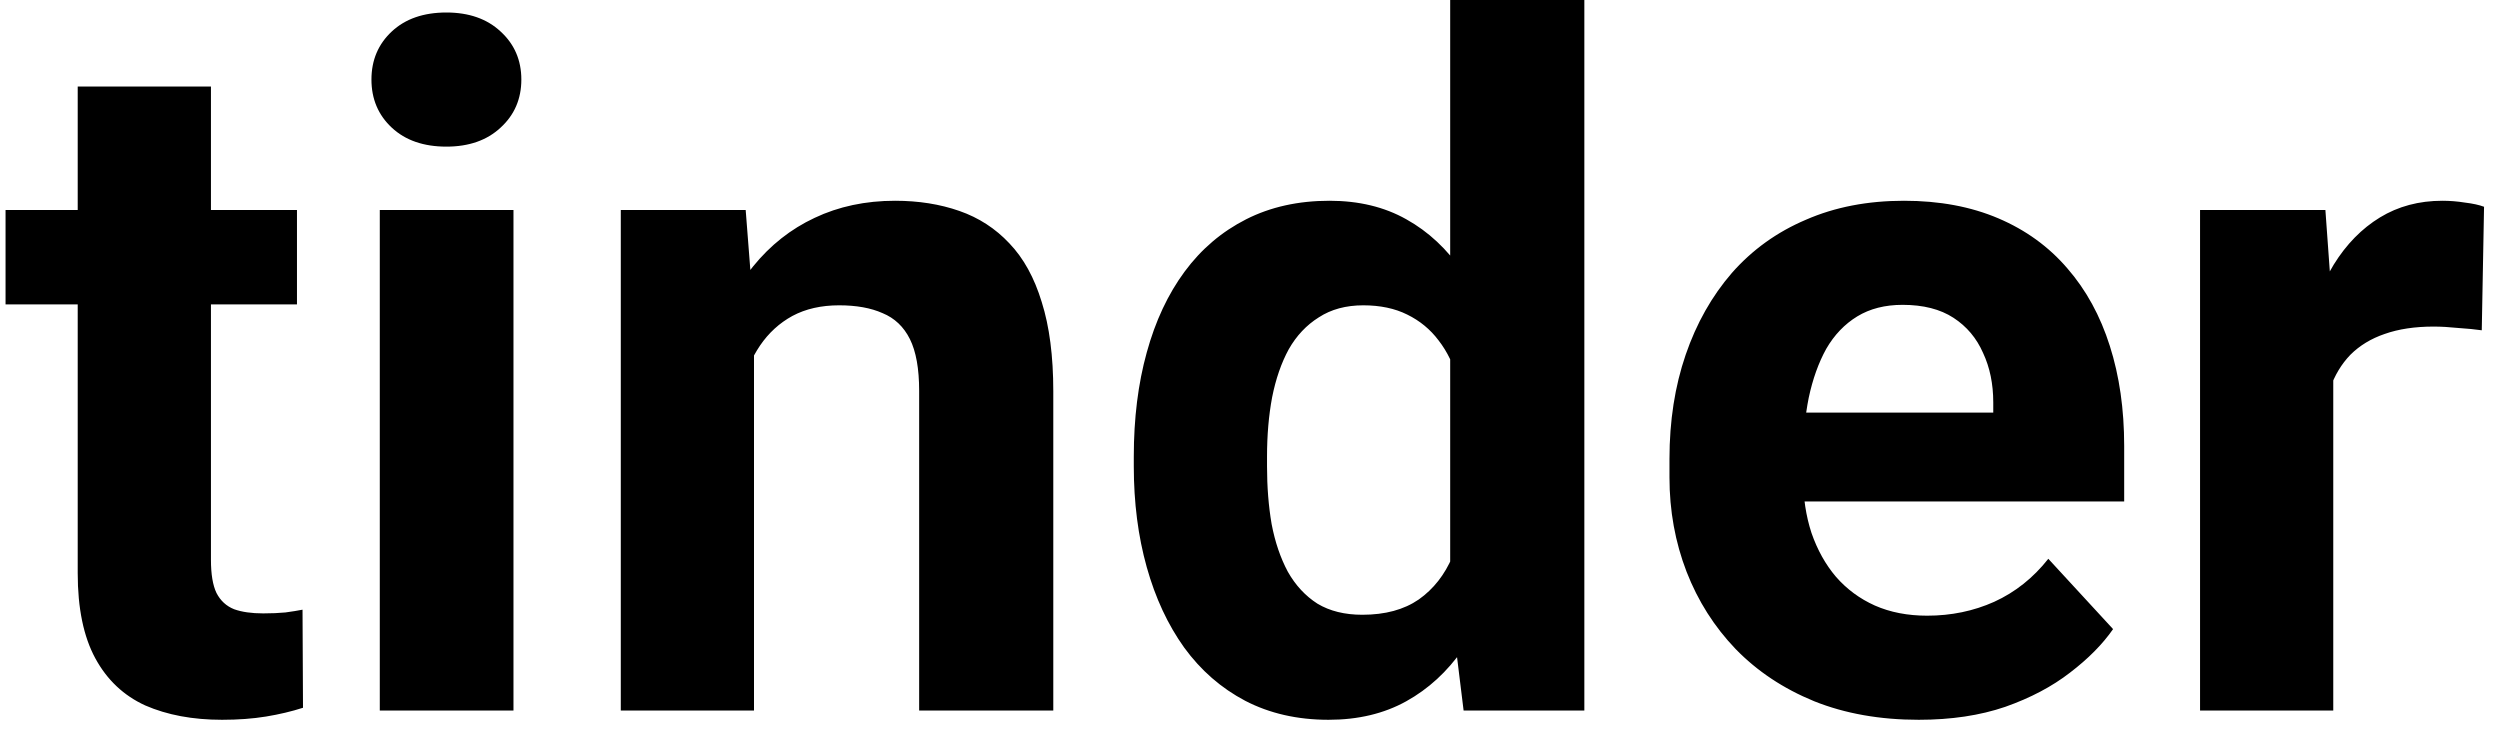
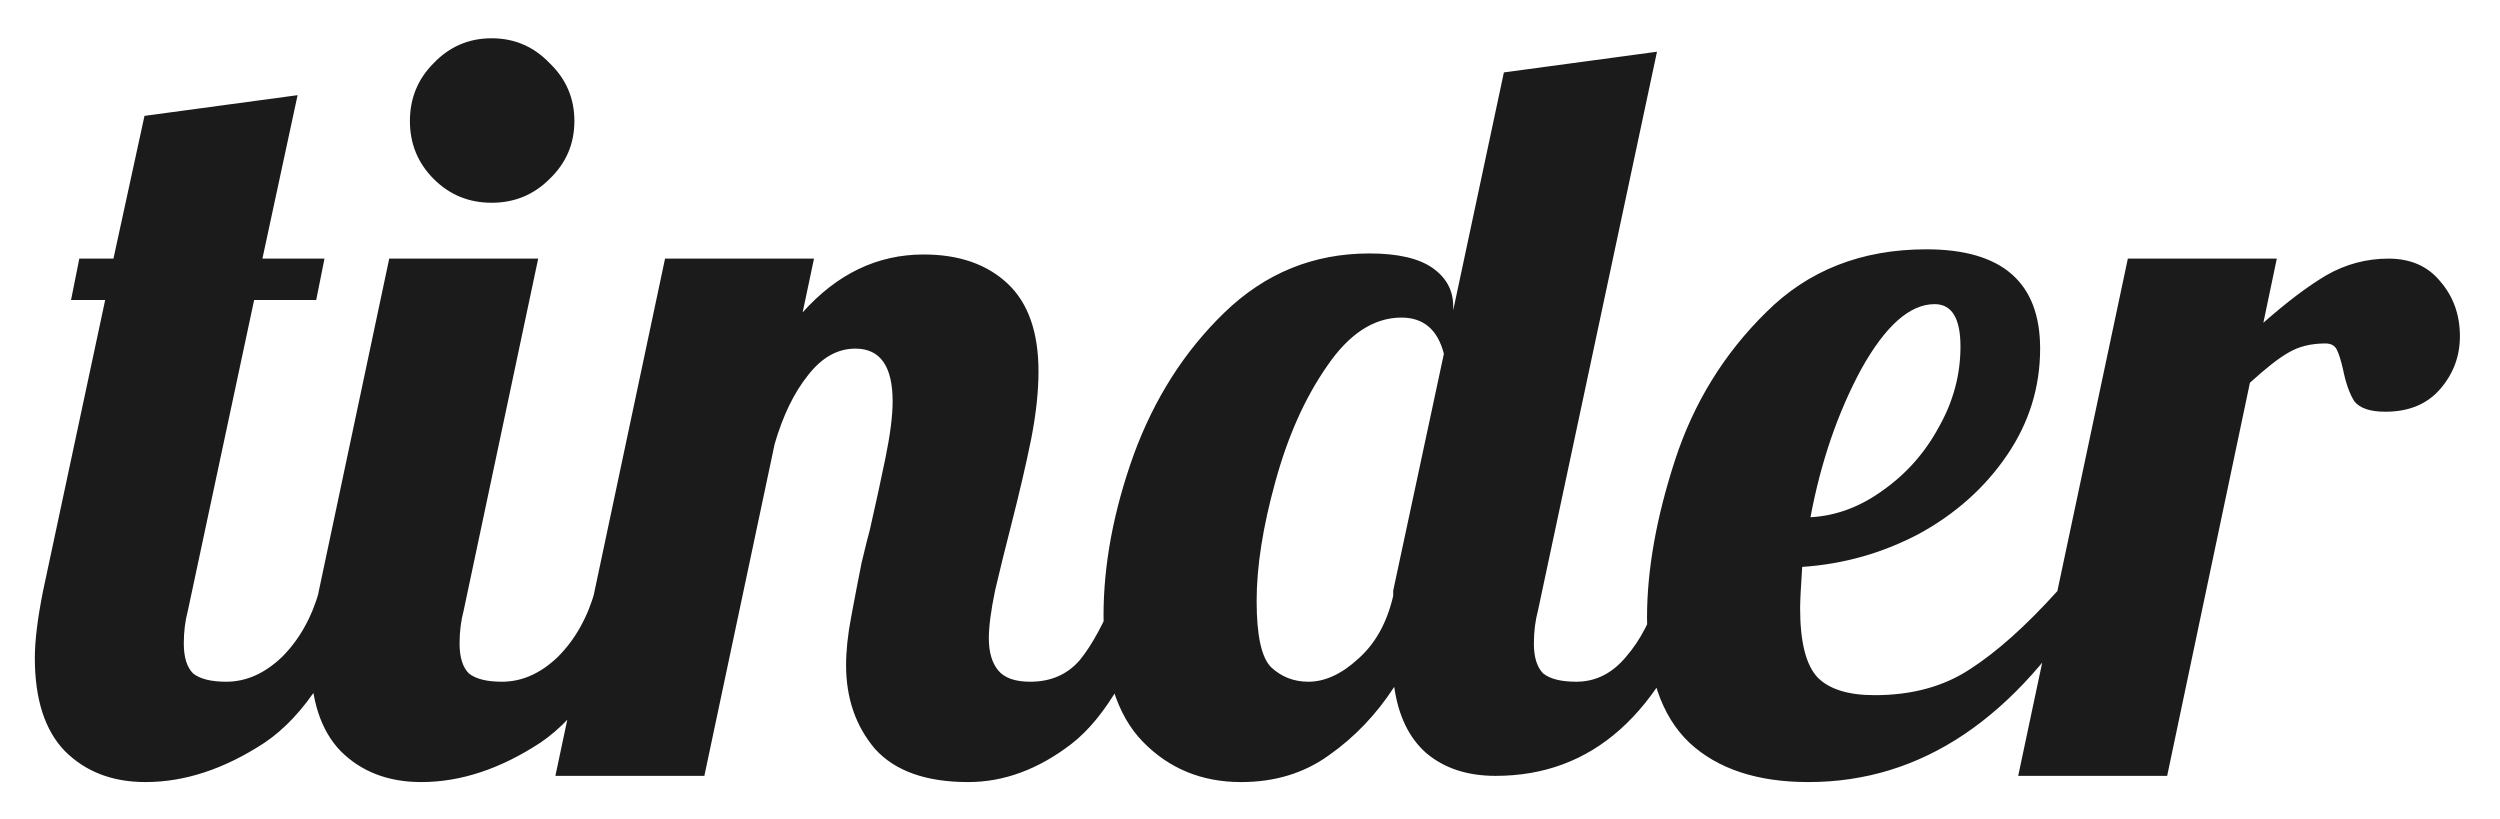
- <svg xmlns="http://www.w3.org/2000/svg" width="95" height="28" viewBox="0 0 95 28" fill="none">
-   <path d="M11.285 7.98V11.566H0.211V7.98H11.285ZM2.953 3.287H8.016V21.27C8.016 21.82 8.086 22.242 8.227 22.535C8.379 22.828 8.602 23.033 8.895 23.15C9.188 23.256 9.557 23.309 10.002 23.309C10.318 23.309 10.6 23.297 10.846 23.273C11.104 23.238 11.32 23.203 11.496 23.168L11.514 26.895C11.08 27.035 10.611 27.146 10.107 27.229C9.604 27.311 9.047 27.352 8.438 27.352C7.324 27.352 6.352 27.17 5.52 26.807C4.699 26.432 4.066 25.834 3.621 25.014C3.176 24.193 2.953 23.115 2.953 21.779V3.287ZM19.512 7.98V27H14.432V7.98H19.512ZM14.115 3.023C14.115 2.285 14.373 1.676 14.889 1.195C15.404 0.715 16.096 0.475 16.963 0.475C17.818 0.475 18.504 0.715 19.02 1.195C19.547 1.676 19.811 2.285 19.811 3.023C19.811 3.762 19.547 4.371 19.02 4.852C18.504 5.332 17.818 5.572 16.963 5.572C16.096 5.572 15.404 5.332 14.889 4.852C14.373 4.371 14.115 3.762 14.115 3.023ZM28.652 12.041V27H23.59V7.98H28.336L28.652 12.041ZM27.914 16.822H26.543C26.543 15.416 26.725 14.15 27.088 13.025C27.451 11.889 27.961 10.922 28.617 10.125C29.273 9.316 30.053 8.701 30.955 8.279C31.869 7.846 32.889 7.629 34.014 7.629C34.904 7.629 35.719 7.758 36.457 8.016C37.195 8.273 37.828 8.684 38.355 9.246C38.895 9.809 39.305 10.553 39.586 11.479C39.879 12.404 40.025 13.535 40.025 14.871V27H34.928V14.854C34.928 14.01 34.81 13.354 34.576 12.885C34.342 12.416 33.996 12.088 33.539 11.9C33.094 11.701 32.543 11.602 31.887 11.602C31.207 11.602 30.615 11.736 30.111 12.006C29.619 12.275 29.209 12.65 28.881 13.131C28.564 13.6 28.324 14.15 28.16 14.783C27.996 15.416 27.914 16.096 27.914 16.822ZM55.107 22.852V0H60.205V27H55.617L55.107 22.852ZM43.084 17.719V17.35C43.084 15.896 43.248 14.578 43.576 13.395C43.904 12.199 44.385 11.174 45.018 10.318C45.65 9.463 46.43 8.801 47.355 8.332C48.281 7.863 49.336 7.629 50.52 7.629C51.633 7.629 52.605 7.863 53.438 8.332C54.281 8.801 54.996 9.469 55.582 10.336C56.18 11.191 56.66 12.205 57.023 13.377C57.387 14.537 57.65 15.809 57.815 17.191V18C57.65 19.324 57.387 20.555 57.023 21.691C56.66 22.828 56.18 23.824 55.582 24.68C54.996 25.523 54.281 26.18 53.438 26.648C52.594 27.117 51.609 27.352 50.484 27.352C49.301 27.352 48.246 27.111 47.32 26.631C46.406 26.15 45.633 25.477 45 24.609C44.379 23.742 43.904 22.723 43.576 21.551C43.248 20.379 43.084 19.102 43.084 17.719ZM48.147 17.35V17.719C48.147 18.504 48.205 19.236 48.322 19.916C48.451 20.596 48.656 21.199 48.938 21.727C49.23 22.242 49.605 22.646 50.062 22.939C50.531 23.221 51.1 23.361 51.768 23.361C52.635 23.361 53.35 23.168 53.912 22.781C54.475 22.383 54.902 21.838 55.195 21.146C55.5 20.455 55.676 19.658 55.723 18.756V16.453C55.688 15.715 55.582 15.053 55.406 14.467C55.242 13.869 54.996 13.359 54.668 12.938C54.352 12.516 53.953 12.188 53.473 11.953C53.004 11.719 52.447 11.602 51.803 11.602C51.147 11.602 50.584 11.754 50.115 12.059C49.647 12.352 49.266 12.756 48.973 13.271C48.691 13.787 48.48 14.396 48.34 15.1C48.211 15.791 48.147 16.541 48.147 17.35ZM72.914 27.352C71.438 27.352 70.113 27.117 68.941 26.648C67.769 26.168 66.773 25.506 65.953 24.662C65.144 23.818 64.523 22.84 64.09 21.727C63.656 20.602 63.44 19.406 63.44 18.141V17.438C63.44 15.996 63.645 14.678 64.055 13.482C64.465 12.287 65.051 11.25 65.812 10.371C66.586 9.492 67.523 8.818 68.625 8.35C69.727 7.869 70.969 7.629 72.352 7.629C73.699 7.629 74.894 7.852 75.938 8.297C76.981 8.742 77.853 9.375 78.557 10.195C79.272 11.016 79.811 12 80.174 13.148C80.537 14.285 80.719 15.551 80.719 16.945V19.055H65.602V15.68H75.744V15.293C75.744 14.59 75.615 13.963 75.357 13.412C75.111 12.85 74.736 12.404 74.232 12.076C73.728 11.748 73.084 11.584 72.299 11.584C71.631 11.584 71.057 11.73 70.576 12.023C70.096 12.316 69.703 12.727 69.398 13.254C69.106 13.781 68.883 14.402 68.731 15.117C68.59 15.82 68.519 16.594 68.519 17.438V18.141C68.519 18.902 68.625 19.605 68.836 20.25C69.059 20.895 69.369 21.451 69.768 21.92C70.178 22.389 70.67 22.752 71.244 23.01C71.83 23.268 72.492 23.396 73.231 23.396C74.144 23.396 74.994 23.221 75.779 22.869C76.576 22.506 77.262 21.961 77.836 21.234L80.297 23.906C79.898 24.48 79.353 25.031 78.662 25.559C77.982 26.086 77.162 26.52 76.201 26.859C75.24 27.188 74.144 27.352 72.914 27.352ZM88.664 12.129V27H83.602V7.98H88.365L88.664 12.129ZM94.394 7.857L94.307 12.551C94.061 12.516 93.762 12.486 93.41 12.463C93.07 12.428 92.76 12.41 92.478 12.41C91.764 12.41 91.143 12.504 90.615 12.691C90.1 12.867 89.666 13.131 89.314 13.482C88.975 13.834 88.717 14.262 88.541 14.766C88.377 15.27 88.283 15.844 88.26 16.488L87.24 16.172C87.24 14.941 87.363 13.81 87.609 12.779C87.856 11.736 88.213 10.828 88.682 10.055C89.162 9.281 89.748 8.684 90.439 8.262C91.131 7.84 91.922 7.629 92.812 7.629C93.094 7.629 93.381 7.652 93.674 7.699C93.967 7.734 94.207 7.787 94.394 7.857Z" fill="black" />
+ <svg xmlns="http://www.w3.org/2000/svg" width="58" height="19" viewBox="0 0 58 19" fill="none">
+   <path d="M3.376 18.144C2.608 18.144 1.984 17.904 1.504 17.424C1.04 16.944 0.808 16.224 0.808 15.264C0.808 14.864 0.872 14.344 1 13.704L2.44 6.96H1.648L1.84 6H2.632L3.352 2.688L6.904 2.208L6.088 6H7.528L7.336 6.96H5.896L4.36 14.16C4.296 14.4 4.264 14.656 4.264 14.928C4.264 15.248 4.336 15.48 4.48 15.624C4.64 15.752 4.896 15.816 5.248 15.816C5.712 15.816 6.144 15.624 6.544 15.24C6.944 14.84 7.232 14.328 7.408 13.704H8.416C7.824 15.432 7.064 16.608 6.136 17.232C5.208 17.84 4.288 18.144 3.376 18.144ZM11.406 4.704C10.878 4.704 10.43 4.52 10.062 4.152C9.694 3.784 9.51 3.336 9.51 2.808C9.51 2.28 9.694 1.832 10.062 1.464C10.43 1.08 10.878 0.888 11.406 0.888C11.934 0.888 12.382 1.08 12.75 1.464C13.134 1.832 13.326 2.28 13.326 2.808C13.326 3.336 13.134 3.784 12.75 4.152C12.382 4.52 11.934 4.704 11.406 4.704ZM9.774 18.144C9.006 18.144 8.382 17.904 7.902 17.424C7.438 16.944 7.206 16.224 7.206 15.264C7.206 14.864 7.27 14.344 7.398 13.704L9.03 6H12.486L10.758 14.16C10.694 14.4 10.662 14.656 10.662 14.928C10.662 15.248 10.734 15.48 10.878 15.624C11.038 15.752 11.294 15.816 11.646 15.816C12.11 15.816 12.542 15.624 12.942 15.24C13.342 14.84 13.63 14.328 13.806 13.704H14.814C14.222 15.432 13.462 16.608 12.534 17.232C11.606 17.84 10.686 18.144 9.774 18.144ZM22.461 18.144C21.485 18.144 20.765 17.888 20.301 17.376C19.853 16.848 19.629 16.2 19.629 15.432C19.629 15.096 19.669 14.72 19.749 14.304C19.829 13.872 19.909 13.456 19.989 13.056C20.085 12.656 20.149 12.4 20.181 12.288C20.309 11.728 20.429 11.176 20.541 10.632C20.653 10.088 20.709 9.648 20.709 9.312C20.709 8.496 20.421 8.088 19.845 8.088C19.429 8.088 19.061 8.296 18.741 8.712C18.421 9.112 18.165 9.64 17.973 10.296L16.341 18H12.885L15.429 6H18.885L18.621 7.248C19.421 6.352 20.357 5.904 21.429 5.904C22.245 5.904 22.893 6.128 23.373 6.576C23.853 7.024 24.093 7.704 24.093 8.616C24.093 9.08 24.037 9.6 23.925 10.176C23.813 10.736 23.653 11.424 23.445 12.24C23.317 12.736 23.197 13.224 23.085 13.704C22.989 14.168 22.941 14.536 22.941 14.808C22.941 15.128 23.013 15.376 23.157 15.552C23.301 15.728 23.549 15.816 23.901 15.816C24.381 15.816 24.765 15.648 25.053 15.312C25.341 14.96 25.629 14.424 25.917 13.704H26.925C26.333 15.464 25.645 16.648 24.861 17.256C24.093 17.848 23.293 18.144 22.461 18.144ZM28.794 18.144C27.882 18.144 27.122 17.832 26.514 17.208C25.906 16.584 25.602 15.608 25.602 14.28C25.602 13.096 25.834 11.856 26.298 10.56C26.778 9.248 27.482 8.144 28.41 7.248C29.354 6.336 30.474 5.88 31.77 5.88C32.426 5.88 32.914 5.992 33.234 6.216C33.554 6.44 33.714 6.736 33.714 7.104V7.2L34.89 1.68L38.442 1.2L35.682 14.16C35.618 14.4 35.586 14.656 35.586 14.928C35.586 15.248 35.658 15.48 35.802 15.624C35.962 15.752 36.218 15.816 36.57 15.816C37.018 15.816 37.402 15.624 37.722 15.24C38.058 14.856 38.322 14.344 38.514 13.704H39.522C38.546 16.568 36.938 18 34.698 18C34.042 18 33.506 17.824 33.09 17.472C32.69 17.12 32.442 16.608 32.346 15.936C31.93 16.576 31.426 17.104 30.834 17.52C30.258 17.936 29.578 18.144 28.794 18.144ZM30.354 15.816C30.738 15.816 31.122 15.64 31.506 15.288C31.906 14.936 32.178 14.448 32.322 13.824V13.704L33.498 8.208C33.354 7.648 33.026 7.368 32.514 7.368C31.874 7.368 31.298 7.744 30.786 8.496C30.274 9.232 29.874 10.128 29.586 11.184C29.298 12.224 29.154 13.144 29.154 13.944C29.154 14.744 29.266 15.256 29.49 15.48C29.73 15.704 30.018 15.816 30.354 15.816ZM41.955 18.144C40.771 18.144 39.851 17.84 39.195 17.232C38.539 16.608 38.211 15.64 38.211 14.328C38.211 13.224 38.427 12.008 38.859 10.68C39.291 9.352 39.995 8.208 40.971 7.248C41.947 6.272 43.187 5.784 44.691 5.784C46.451 5.784 47.331 6.552 47.331 8.088C47.331 8.984 47.075 9.808 46.563 10.56C46.051 11.312 45.371 11.92 44.523 12.384C43.675 12.832 42.771 13.088 41.811 13.152C41.779 13.632 41.763 13.952 41.763 14.112C41.763 14.896 41.899 15.432 42.171 15.72C42.443 15.992 42.883 16.128 43.491 16.128C44.355 16.128 45.091 15.928 45.699 15.528C46.323 15.128 47.003 14.52 47.739 13.704H48.555C46.779 16.664 44.579 18.144 41.955 18.144ZM42.003 12C42.595 11.968 43.155 11.76 43.683 11.376C44.227 10.992 44.659 10.504 44.979 9.912C45.315 9.32 45.483 8.696 45.483 8.04C45.483 7.384 45.283 7.056 44.883 7.056C44.307 7.056 43.739 7.56 43.179 8.568C42.635 9.576 42.243 10.72 42.003 12ZM49.366 6H52.822L52.51 7.488C53.054 7.008 53.542 6.64 53.974 6.384C54.422 6.128 54.902 6 55.414 6C55.926 6 56.326 6.176 56.614 6.528C56.918 6.88 57.07 7.304 57.07 7.8C57.07 8.264 56.918 8.672 56.614 9.024C56.31 9.376 55.886 9.552 55.342 9.552C54.99 9.552 54.75 9.472 54.622 9.312C54.51 9.136 54.422 8.888 54.358 8.568C54.31 8.36 54.262 8.208 54.214 8.112C54.166 8.016 54.078 7.968 53.95 7.968C53.614 7.968 53.326 8.04 53.086 8.184C52.862 8.312 52.566 8.544 52.198 8.88L50.278 18H46.822L49.366 6Z" fill="#1B1B1B" />
</svg>
